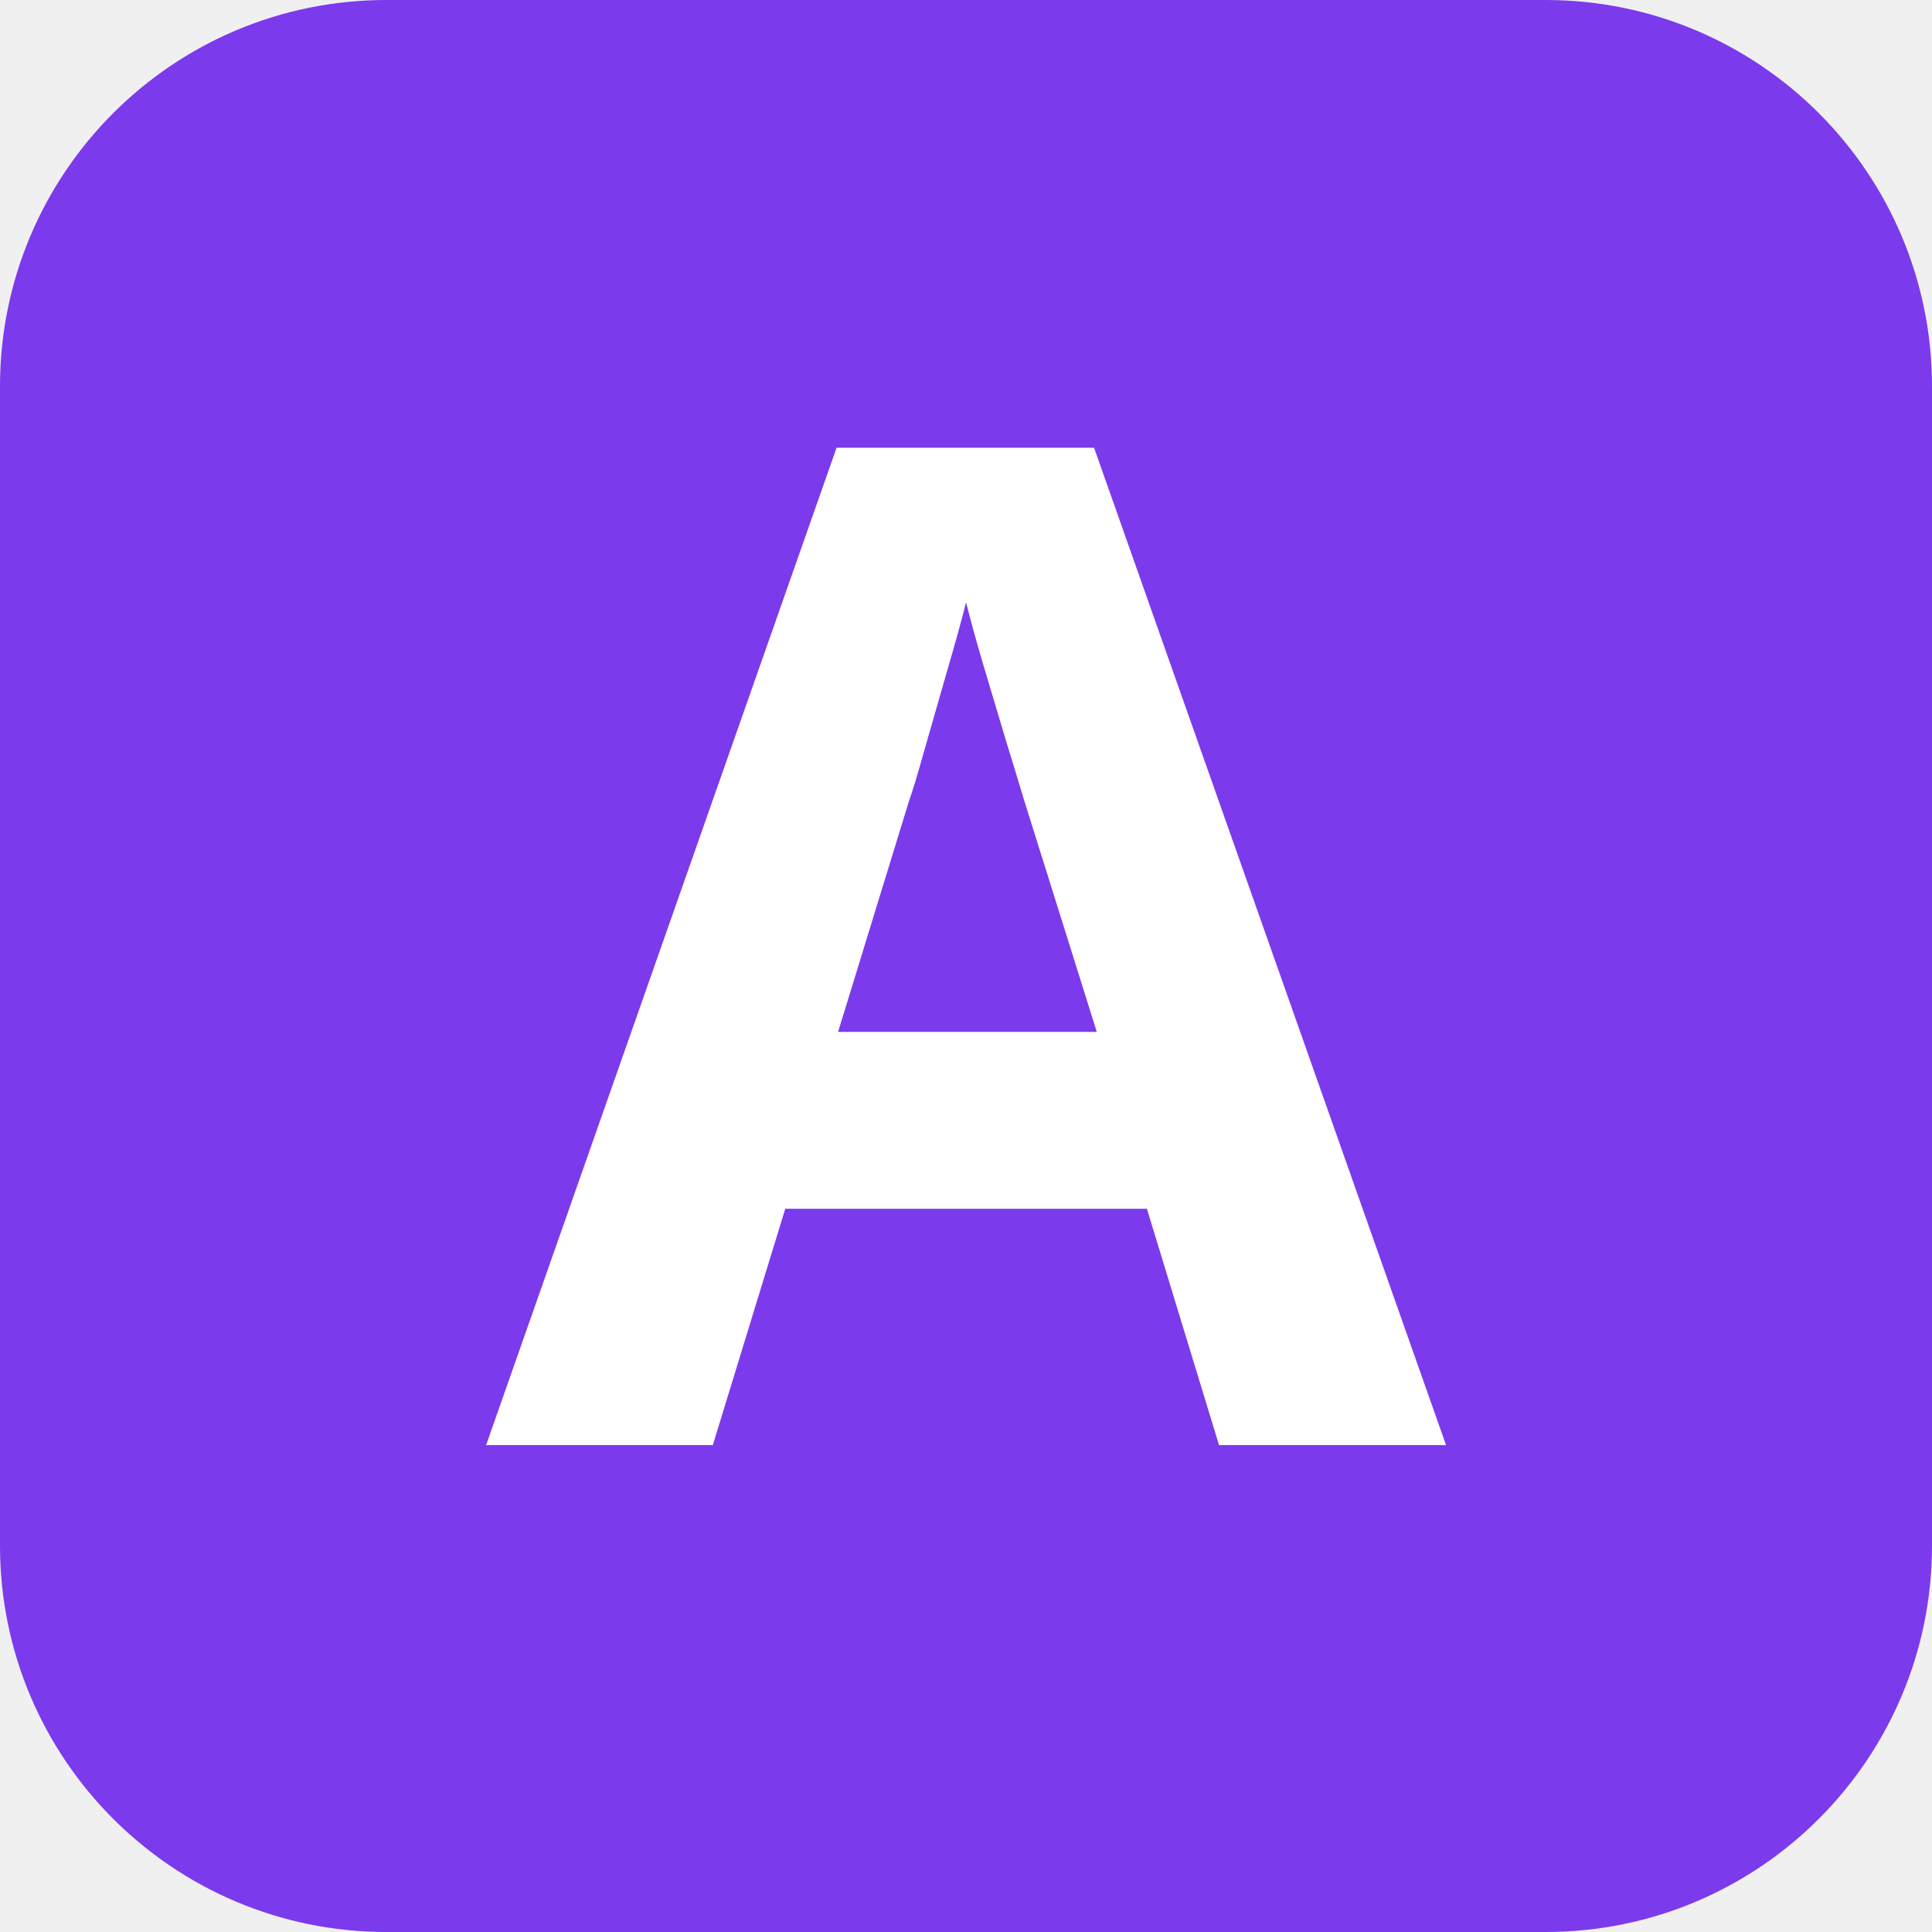
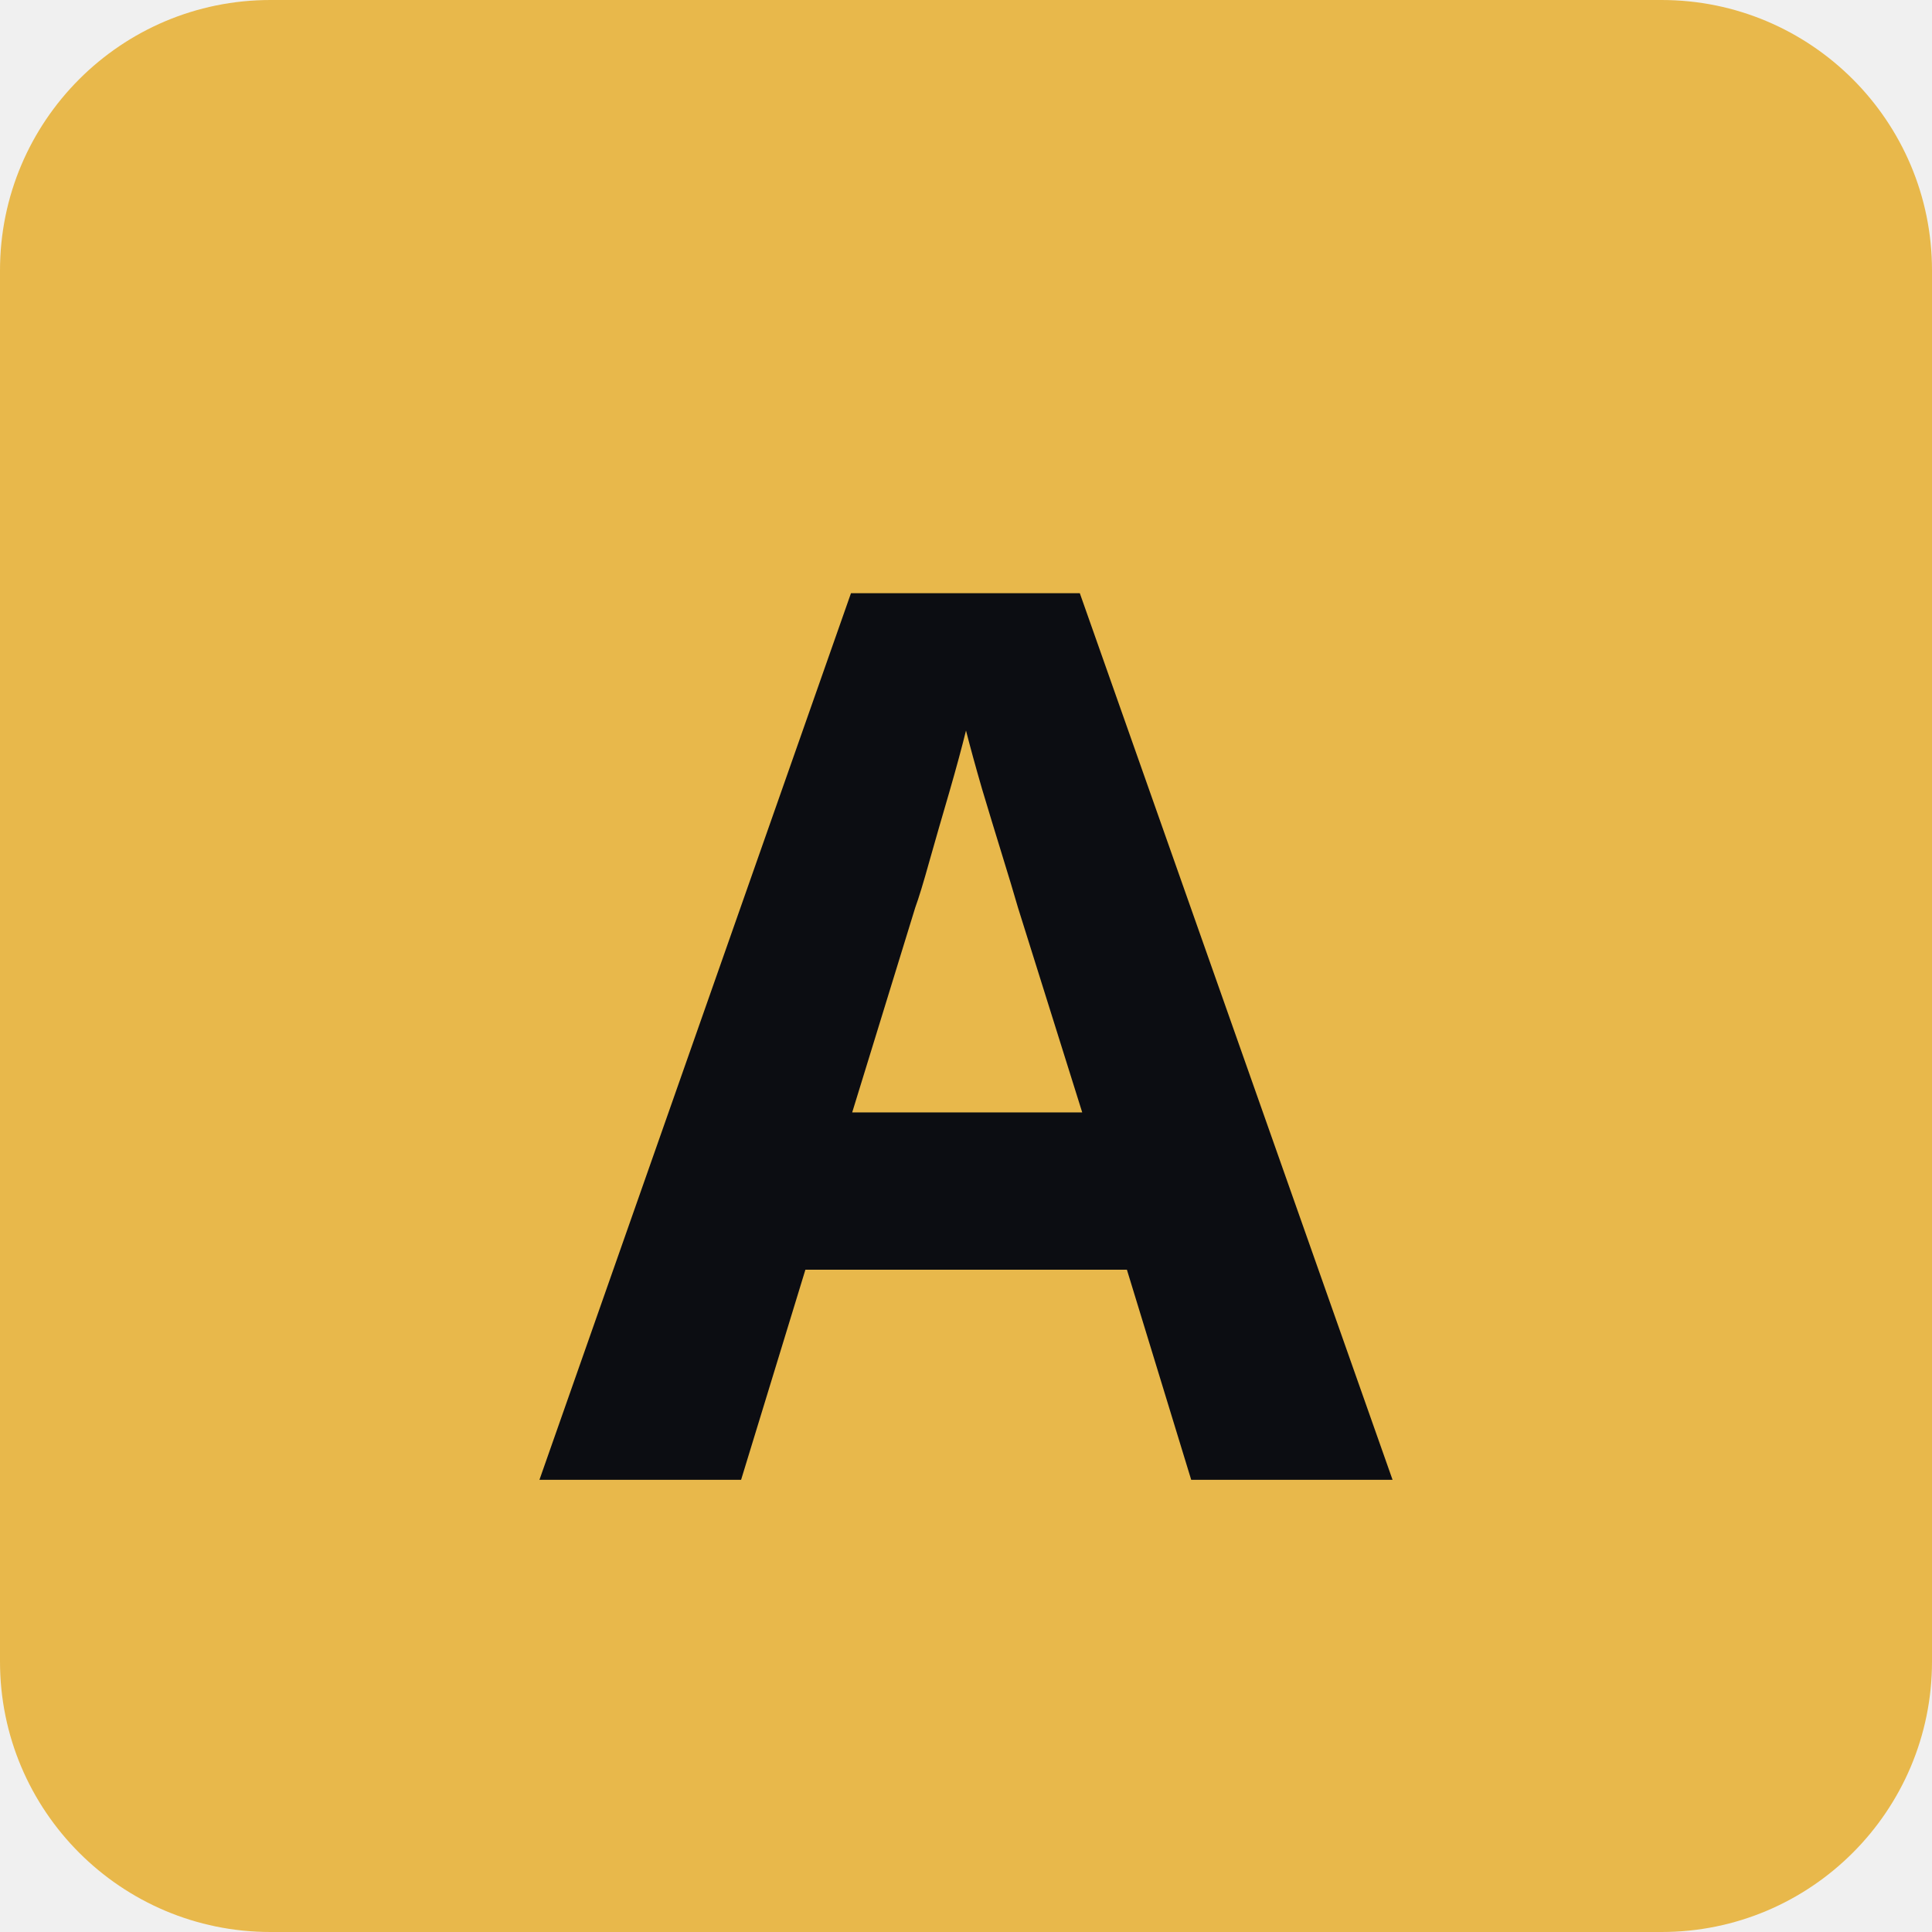
<svg xmlns="http://www.w3.org/2000/svg" viewBox="0 0 100 100">
-   <rect width="100" height="100" rx="20" fill="#7c3aed" />
-   <text y=".9em" font-size="72" font-family="system-ui, sans-serif" font-weight="700" fill="white" x="50%" dominant-baseline="top" text-anchor="middle" dy="10">A</text>
+   <rect width="100" height="100" rx="14" fill="#e8b84b" />
+   <text x="50%" y="54%" font-size="64" font-family="system-ui, sans-serif" font-weight="800" fill="#0c0d12" text-anchor="middle" dominant-baseline="middle">A</text>
</svg>
